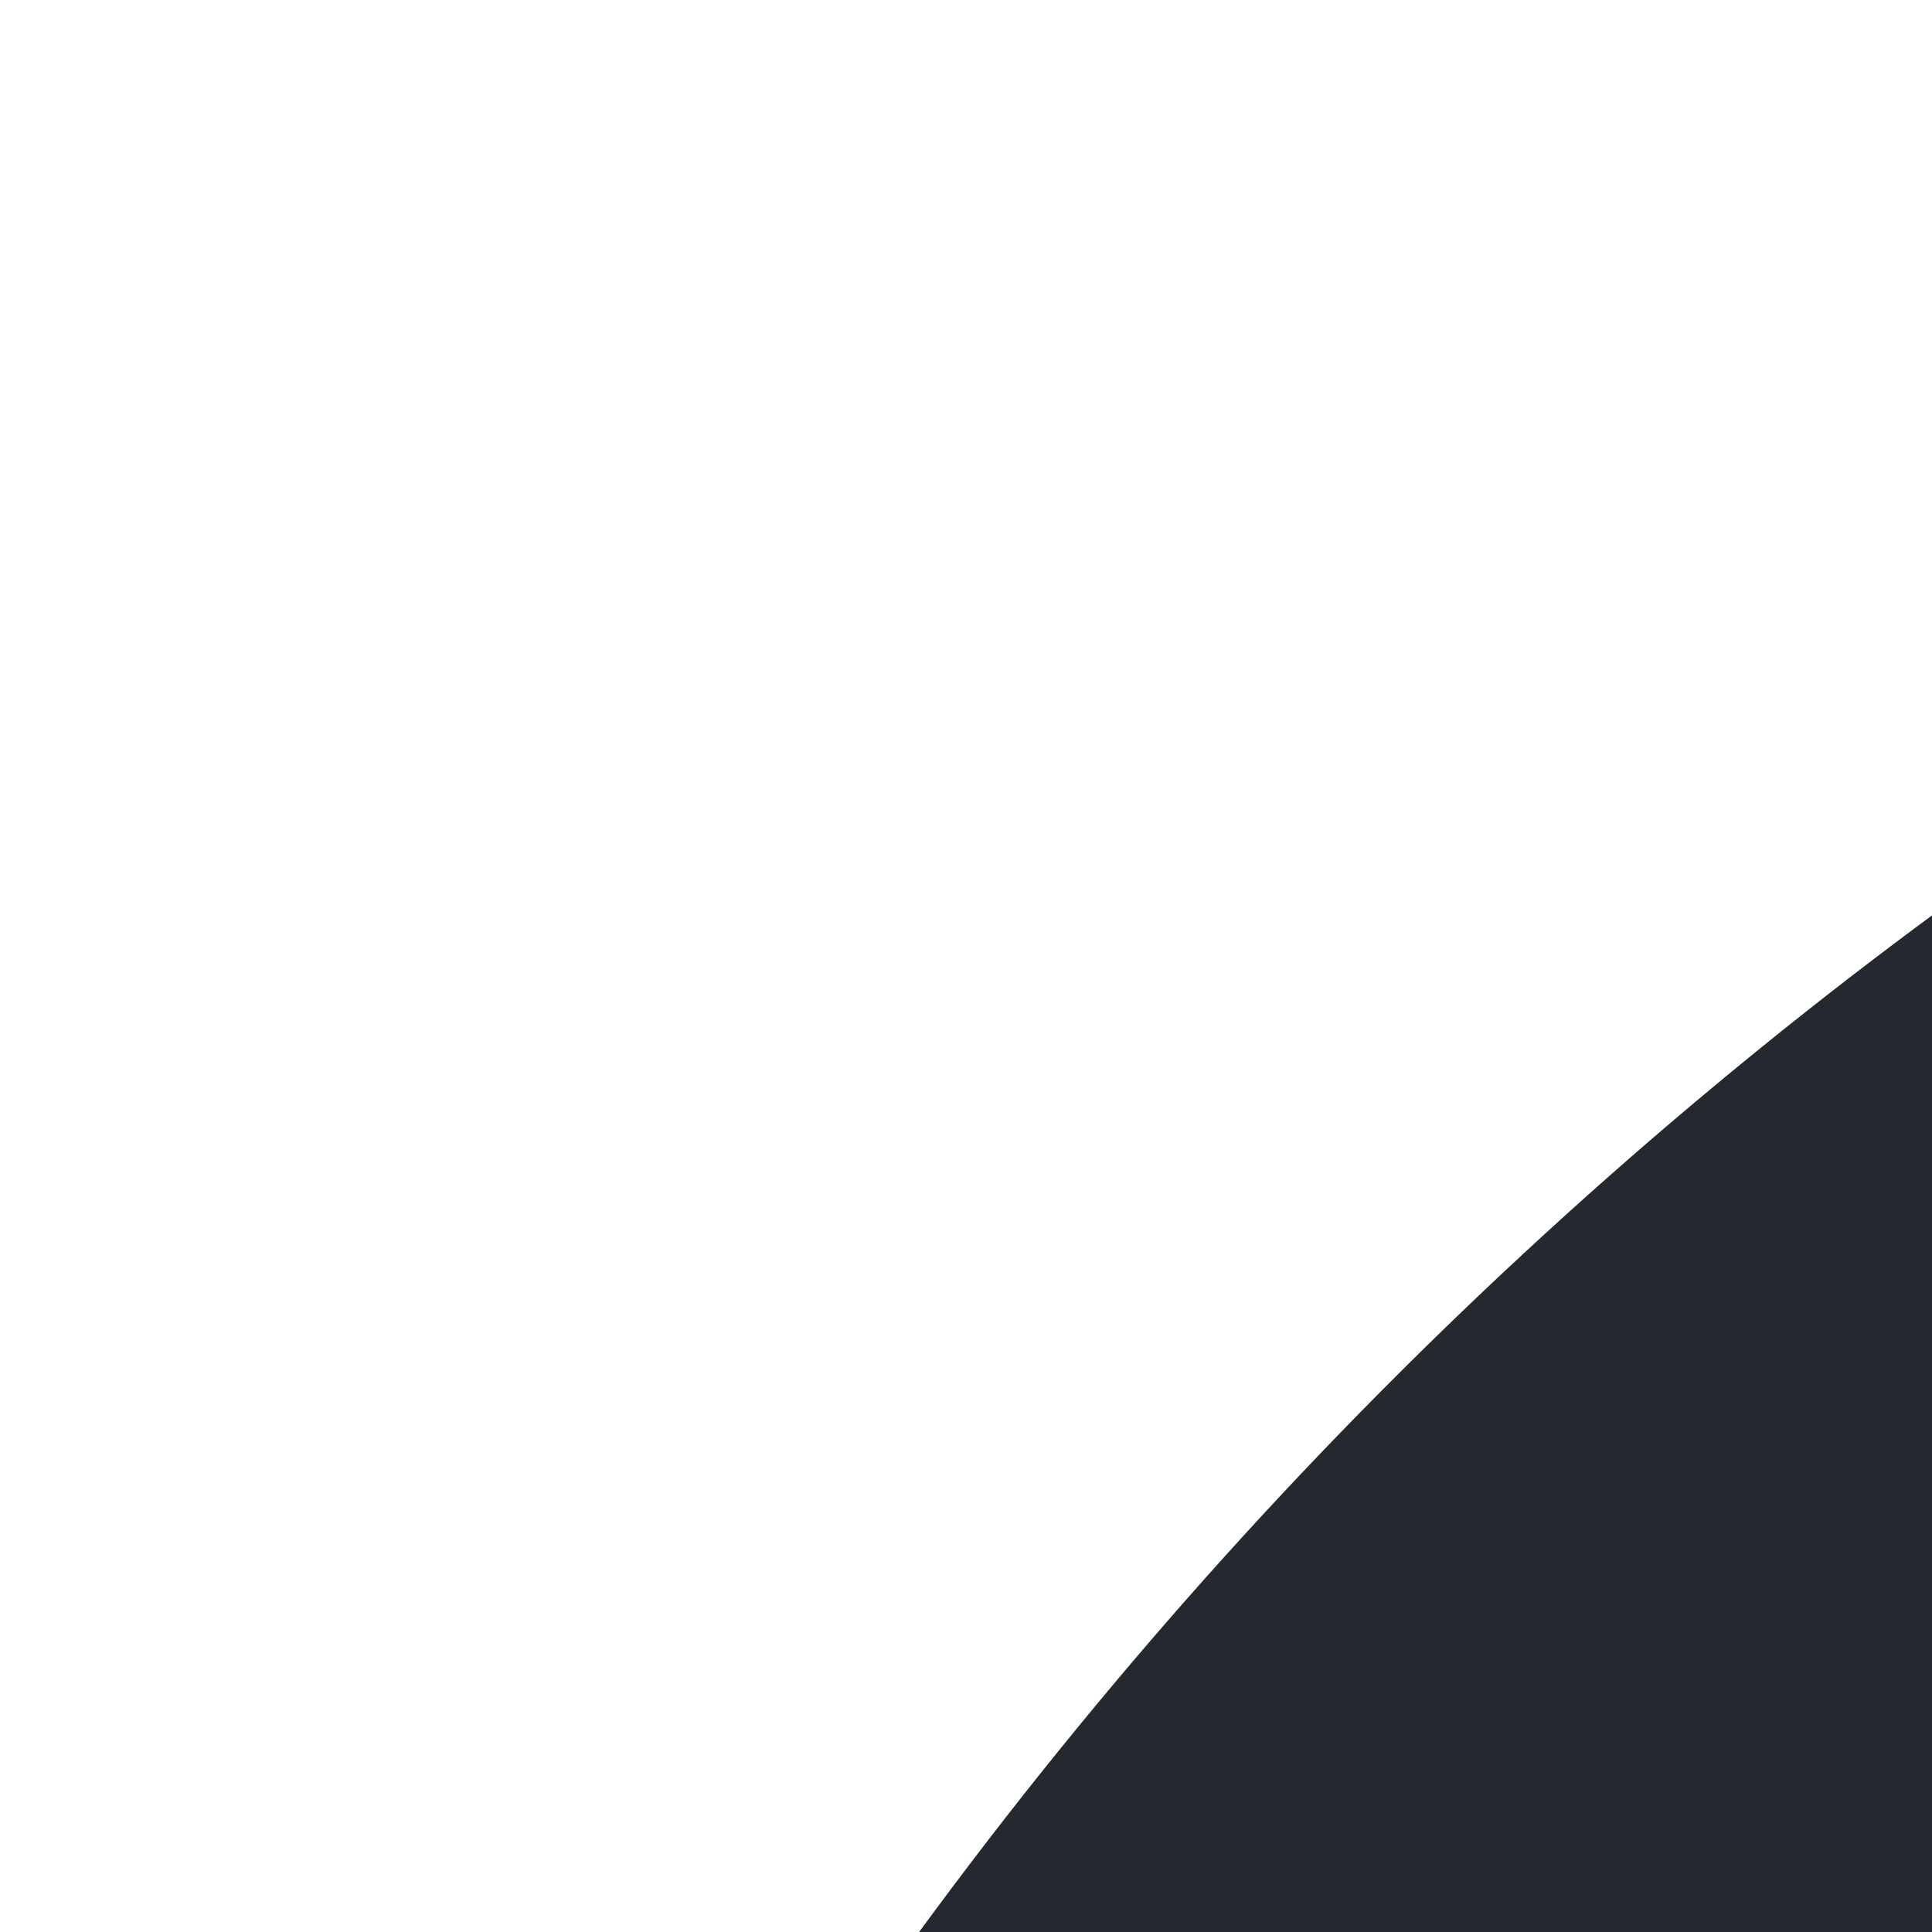
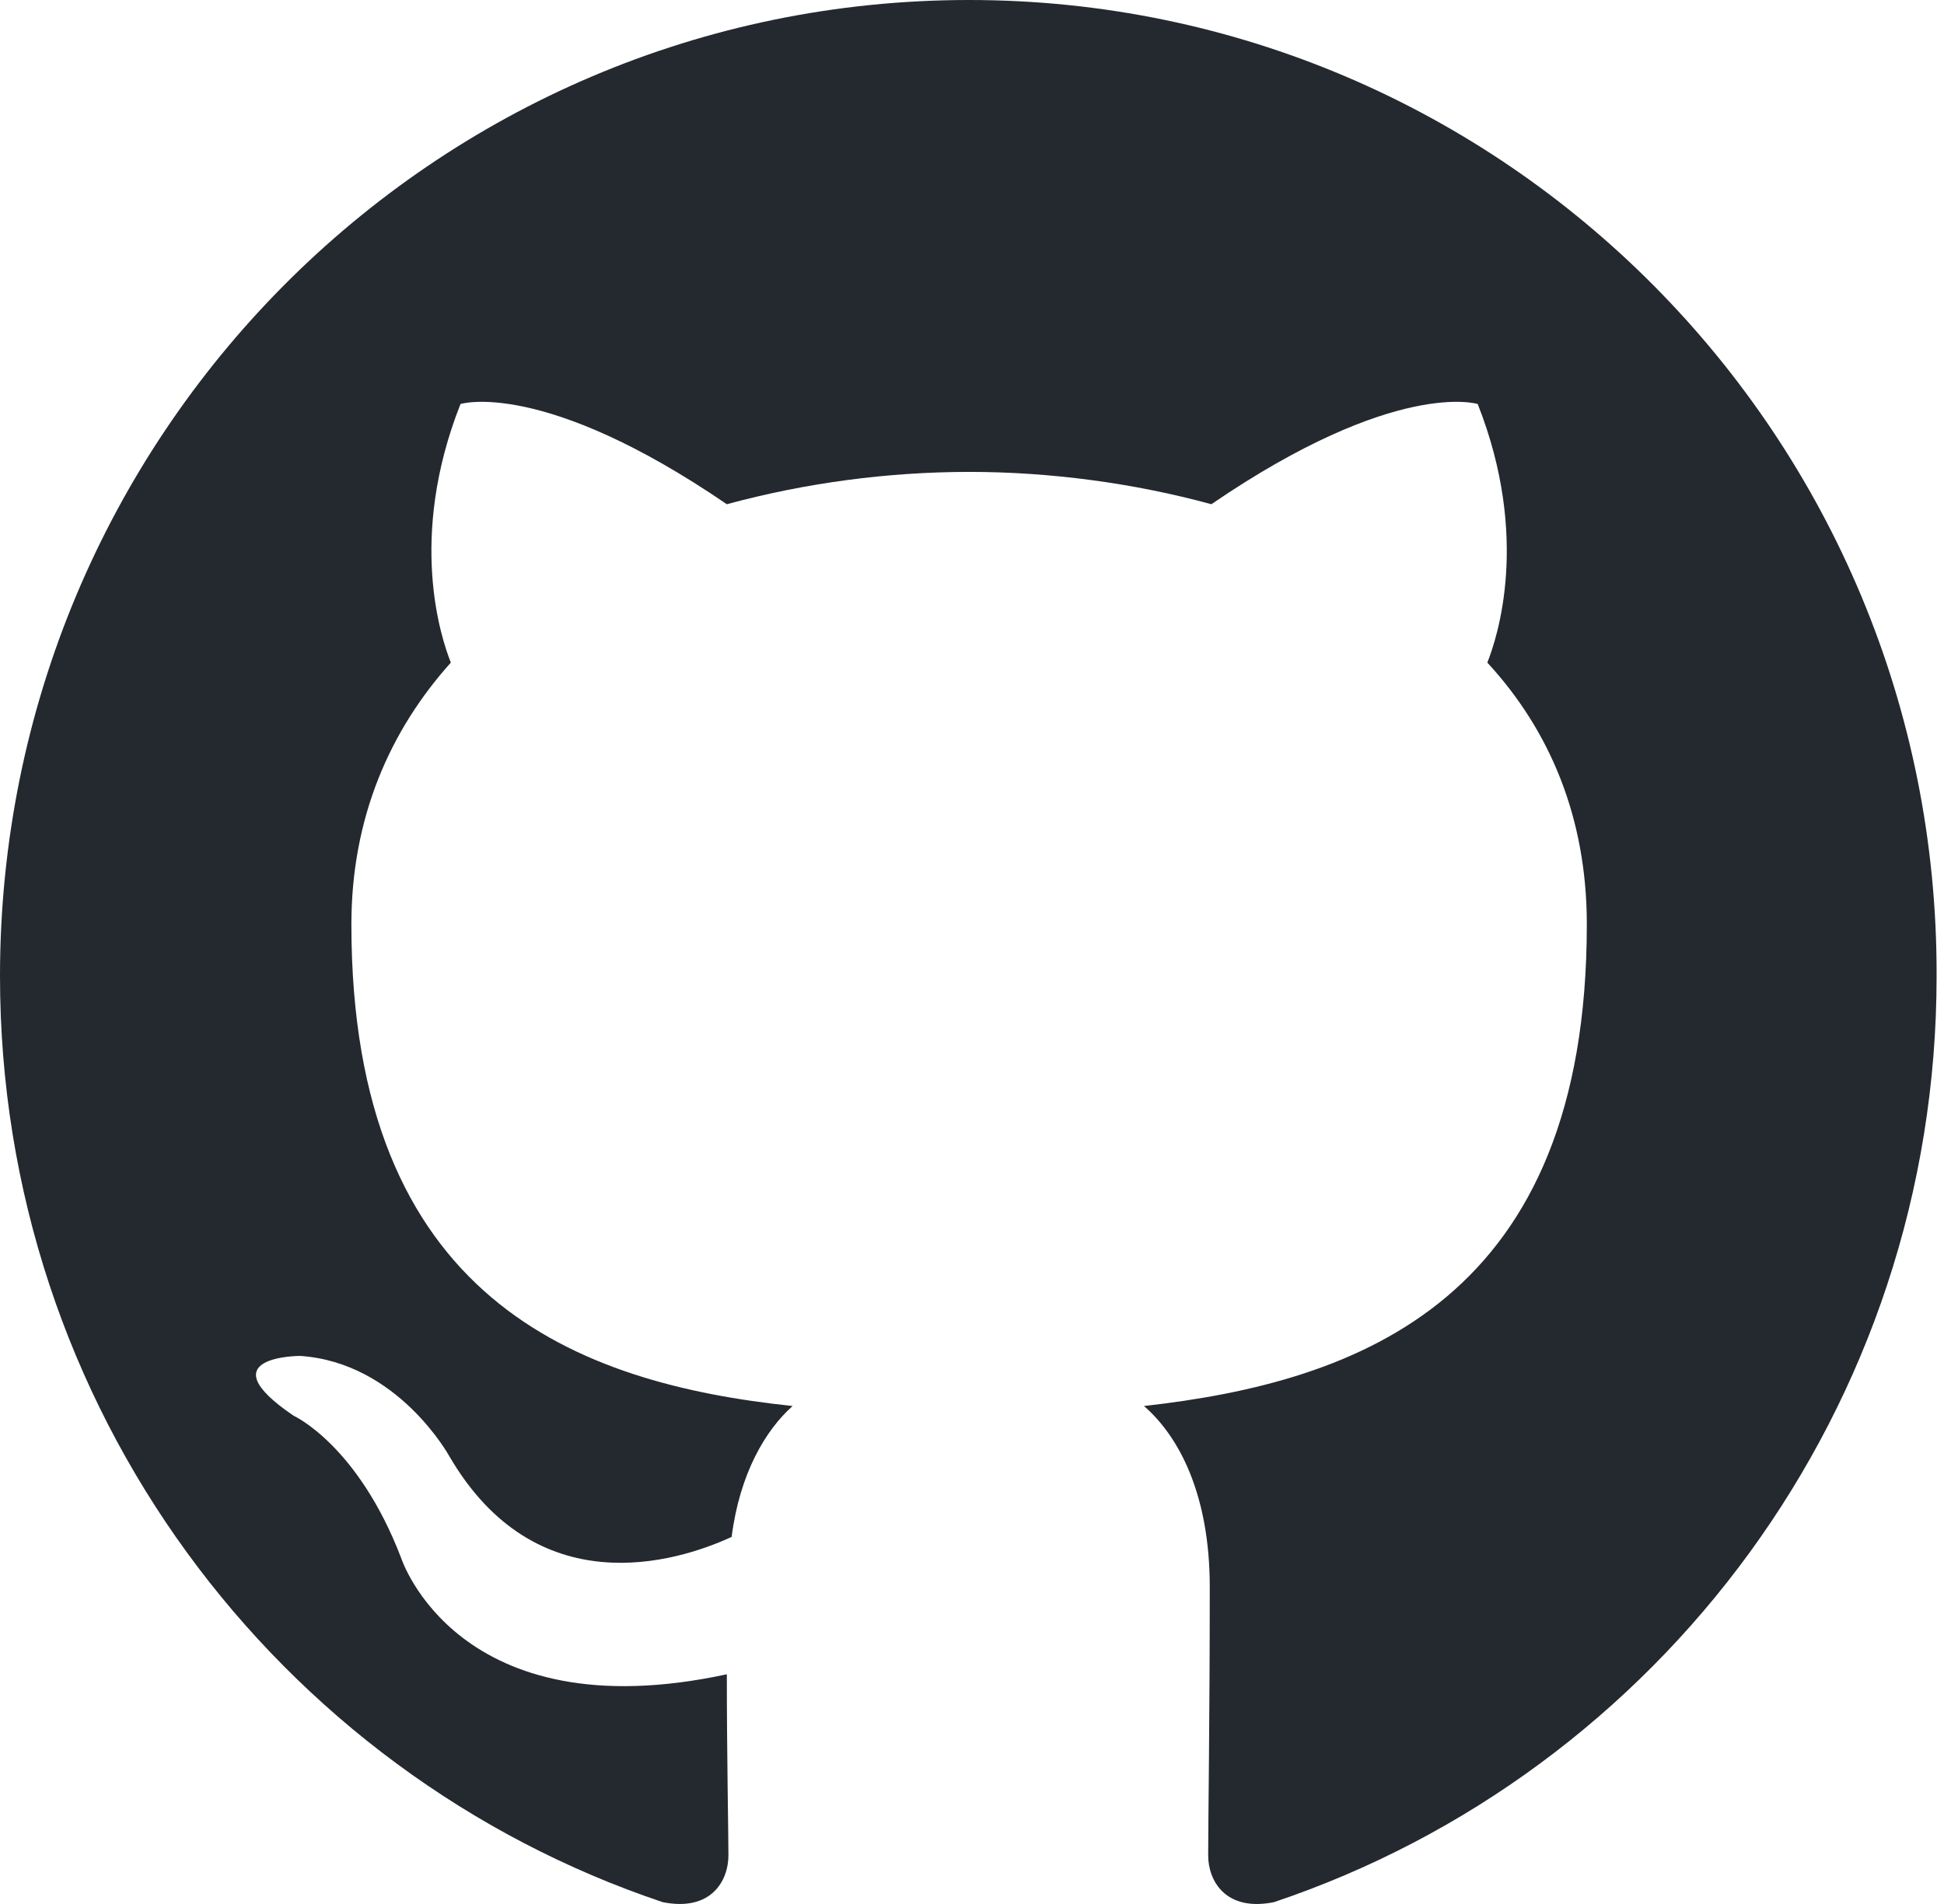
- <svg x="0px" y="0px" viewBox="0 0 20 20" width="1em" height="1em" enable-background="new 0 0 20 20" xml:space="preserve">
+ <svg xmlns="http://www.w3.org/2000/svg" width="98" height="96">
  <path fill-rule="evenodd" clip-rule="evenodd" d="M48.854 0C21.839 0 0 22 0 49.217c0 21.756 13.993 40.172 33.405 46.69 2.427.49 3.316-1.059 3.316-2.362 0-1.141-.08-5.052-.08-9.127-13.59 2.934-16.42-5.867-16.42-5.867-2.184-5.704-5.42-7.17-5.42-7.17-4.448-3.015.324-3.015.324-3.015 4.934.326 7.523 5.052 7.523 5.052 4.367 7.496 11.404 5.378 14.235 4.074.404-3.178 1.699-5.378 3.074-6.6-10.839-1.141-22.243-5.378-22.243-24.283 0-5.378 1.94-9.778 5.014-13.2-.485-1.222-2.184-6.275.486-13.038 0 0 4.125-1.304 13.426 5.052a46.97 46.97 0 0 1 12.214-1.63c4.125 0 8.33.571 12.213 1.63 9.302-6.356 13.427-5.052 13.427-5.052 2.67 6.763.97 11.816.485 13.038 3.155 3.422 5.015 7.822 5.015 13.2 0 18.905-11.404 23.06-22.324 24.283 1.78 1.548 3.316 4.481 3.316 9.126 0 6.6-.08 11.897-.08 13.526 0 1.304.89 2.853 3.316 2.364 19.412-6.52 33.405-24.935 33.405-46.691C97.707 22 75.788 0 48.854 0z" fill="#24292f" />
</svg>
